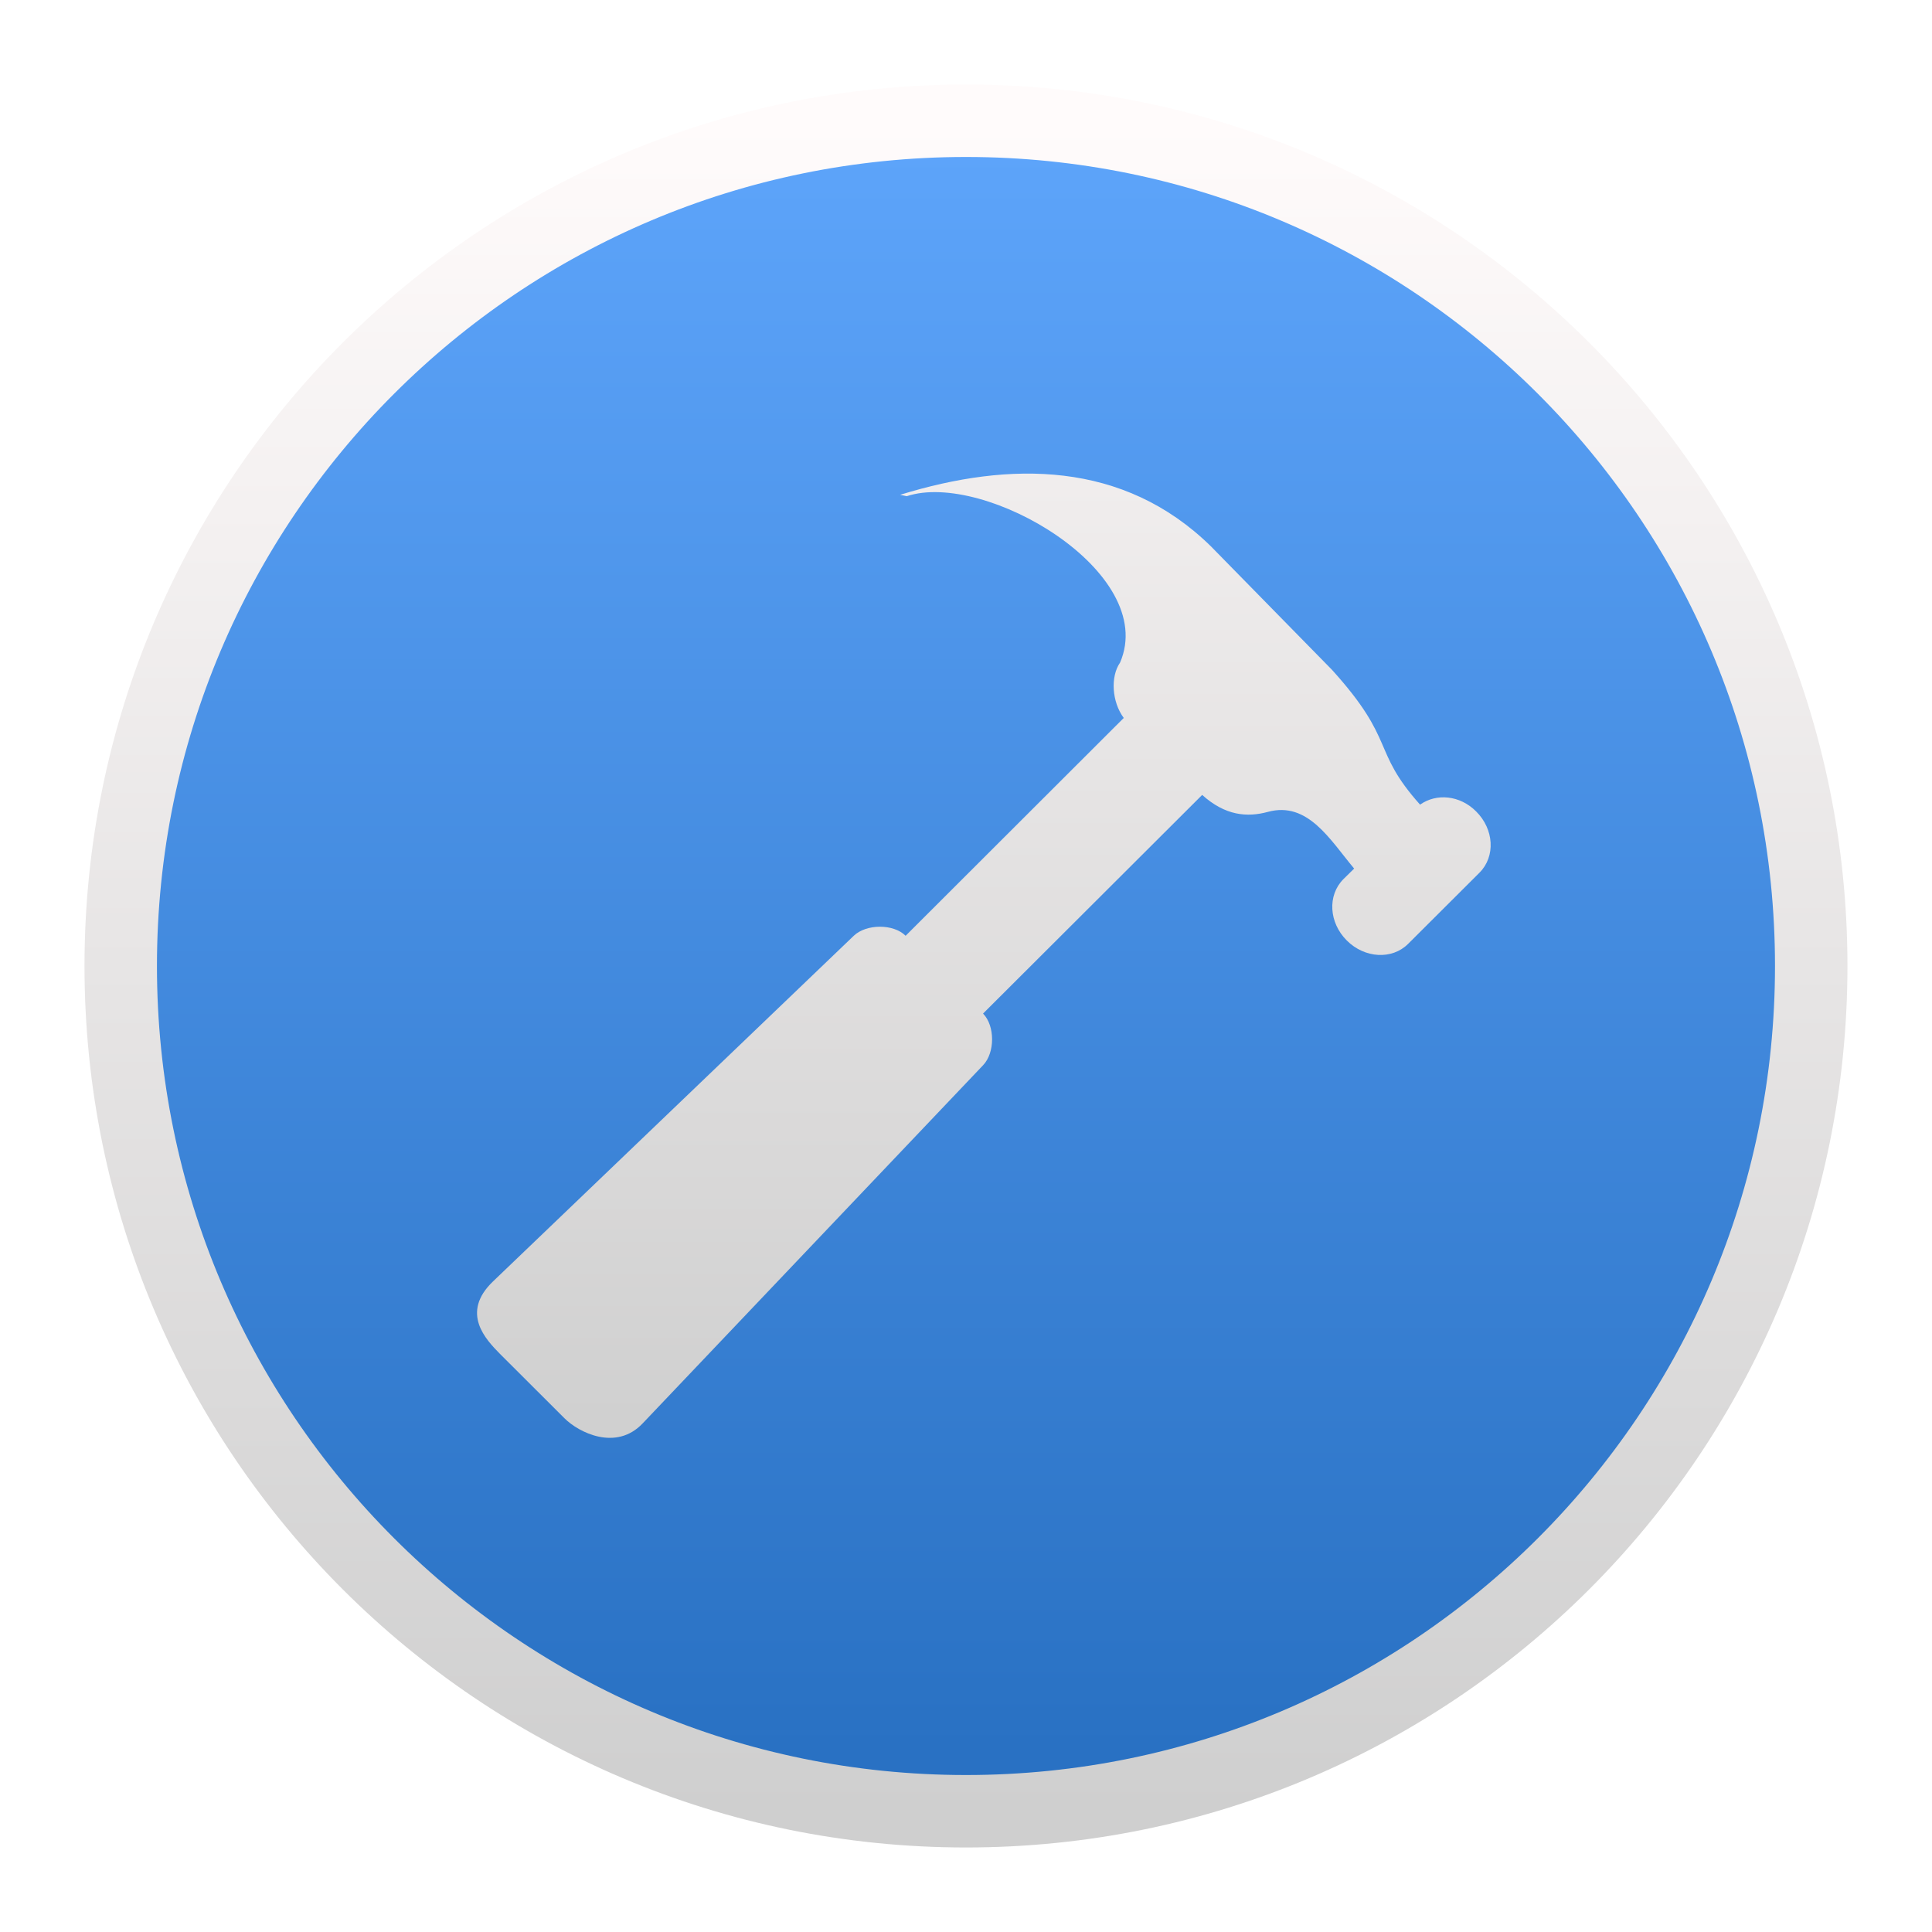
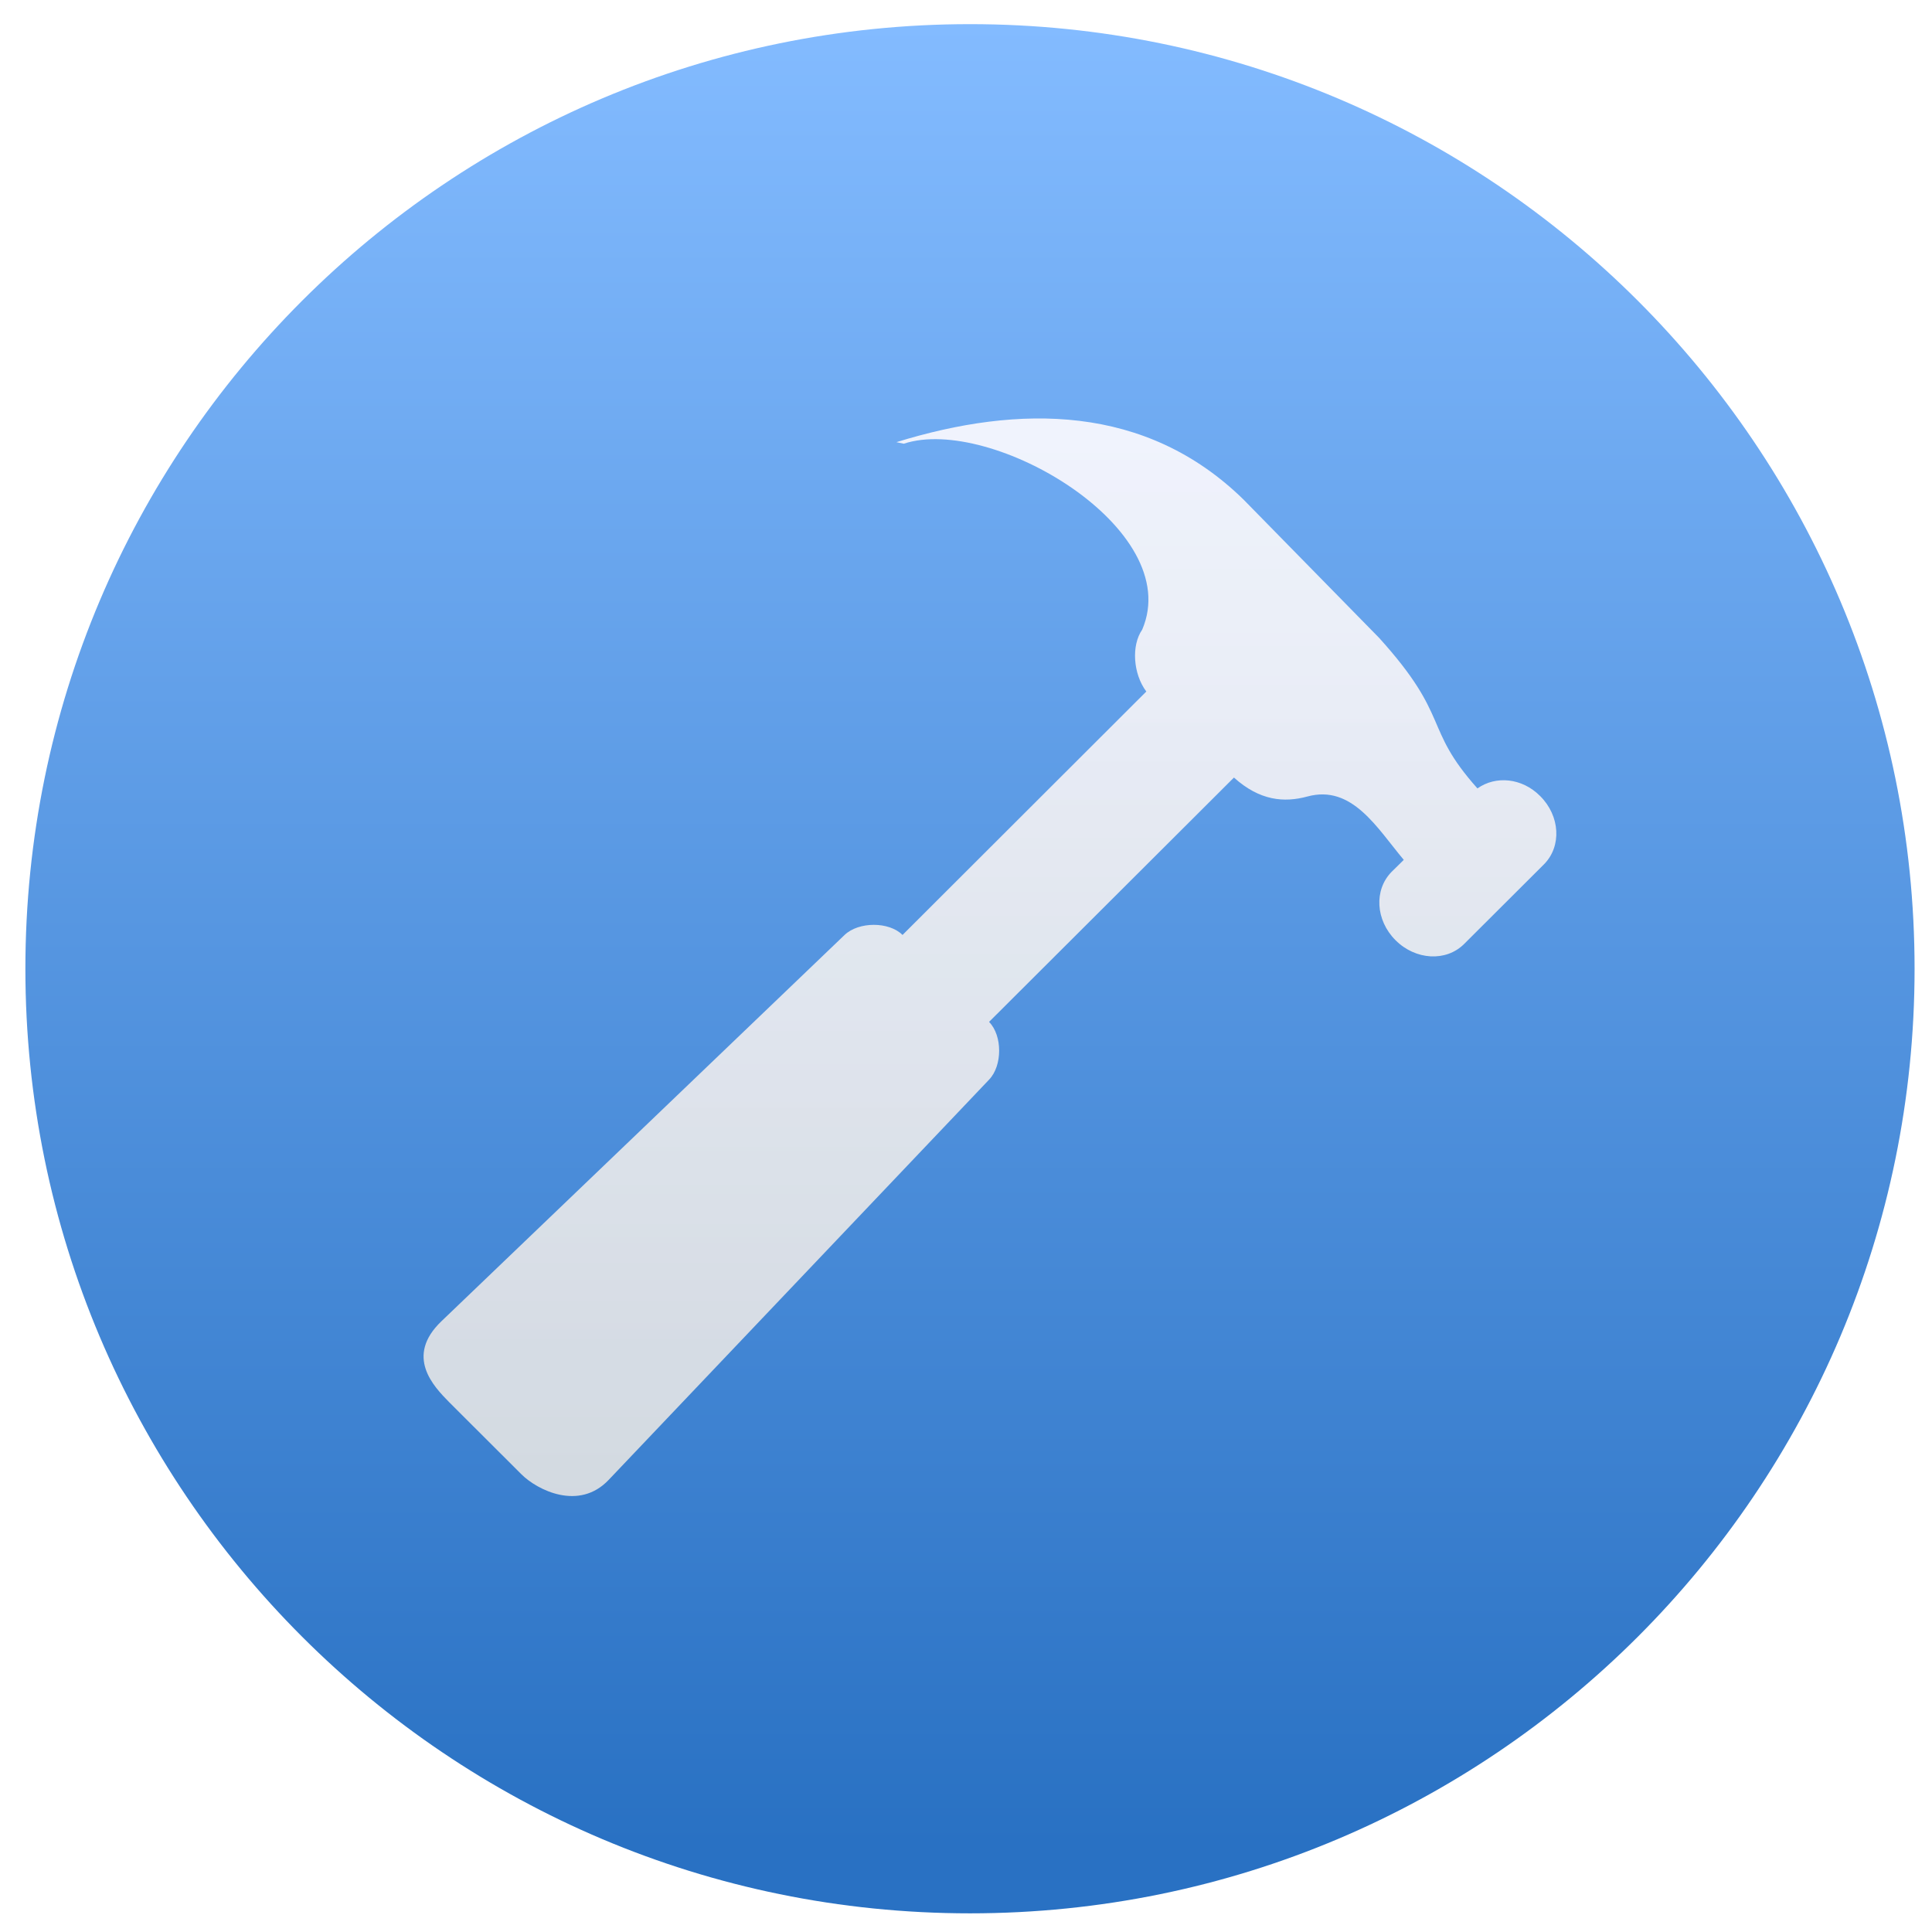
<svg xmlns="http://www.w3.org/2000/svg" xmlns:xlink="http://www.w3.org/1999/xlink" width="32" height="32" id="svg5453" version="1.1" viewBox="0 0 32 32">
  <defs id="defs5455">
+     <linearGradient id="linearGradient4271">
+       <stop id="stop4273" offset="0" style="stop-color:#e3e3e3;stop-opacity:1" />
+       <stop id="stop4275" offset="1" style="stop-color:#fffcff;stop-opacity:1" />
+     </linearGradient>
    <linearGradient id="linearGradient4428">
      <stop style="stop-color:#d0d0d0;stop-opacity:1" offset="0" id="stop4430" />
      <stop style="stop-color:#f1eeee;stop-opacity:1" offset="1" id="stop4432" />
    </linearGradient>
    <linearGradient id="linearGradient4422">
      <stop style="stop-color:#2971c3;stop-opacity:1" offset="0" id="stop4424" />
-       <stop style="stop-color:#5ea5fb;stop-opacity:1" offset="1" id="stop4426" />
-     </linearGradient>
-     <linearGradient id="linearGradient4171">
-       <stop style="stop-color:#cfcfcf;stop-opacity:1" offset="0" id="stop4173" />
-       <stop style="stop-color:#fffbfb;stop-opacity:1" offset="1" id="stop4175" />
+       <stop style="stop-color:#83bbff;stop-opacity:1" offset="1" id="stop4426" />
    </linearGradient>
    <linearGradient id="linearGradient4256">
      <stop id="stop4258" offset="0" style="stop-color:#8cbdf8;stop-opacity:1;" />
      <stop id="stop4260" offset="1" style="stop-color:#d5e8ff;stop-opacity:1;" />
    </linearGradient>
    <linearGradient id="linearGradient4232">
      <stop id="stop4234-0" offset="0" style="stop-color:#3889e9;stop-opacity:1" />
      <stop id="stop4236" offset="1" style="stop-color:#5ea5fb;stop-opacity:1" />
    </linearGradient>
    <linearGradient xlink:href="#linearGradient4232" id="linearGradient3426" x1="399.571" y1="545.798" x2="399.571" y2="517.798" gradientUnits="userSpaceOnUse" />
-     <linearGradient xlink:href="#linearGradient4171" id="linearGradient4177" x1="400.571" y1="545.798" x2="400.571" y2="517.798" gradientUnits="userSpaceOnUse" />
    <linearGradient xlink:href="#linearGradient4422" id="linearGradient4181" gradientUnits="userSpaceOnUse" x1="397.571" y1="544.798" x2="397.571" y2="517.798" />
    <linearGradient id="linearGradient5263">
      <stop offset="0" style="stop-color:#a0d5ff;stop-opacity:1" id="stop5265" />
      <stop offset="1" style="stop-color:#a0d5ff;stop-opacity:1" id="stop5267" />
    </linearGradient>
    <clipPath id="clipPath4458">
      <path d="m 69.626,12.145 -0.052,0 c -22.727,-0.292 -46.472,4.077 -46.709,4.122 -2.424,0.451 -4.946,2.974 -5.397,5.397 -0.044,0.237 -4.414,23.983 -4.122,46.71 -0.292,22.777 4.078,46.523 4.122,46.761 0.451,2.423 2.974,4.945 5.398,5.398 0.237,0.044 23.982,4.413 46.709,4.121 22.779,0.292 46.524,-4.077 46.761,-4.121 2.423,-0.452 4.946,-2.976 5.398,-5.399 0.044,-0.236 4.413,-23.981 4.121,-46.709 0.292,-22.777 -4.077,-46.523 -4.121,-46.761 -0.453,-2.423 -2.976,-4.946 -5.398,-5.397 -0.238,-0.045 -23.984,-4.414 -46.71,-4.122 z" id="use4460" />
    </clipPath>
    <linearGradient id="linearGradient4237">
      <stop offset="0" style="stop-color:#ff594d;stop-opacity:1" id="stop4239" />
      <stop offset="1" style="stop-color:#ff7f76;stop-opacity:1" id="stop4241" />
    </linearGradient>
    <linearGradient id="linearGradient4210">
      <stop id="stop4212" style="stop-color:#ff584c;stop-opacity:1" offset="0" />
      <stop id="stop4214" style="stop-color:#ff8077;stop-opacity:1" offset="1" />
    </linearGradient>
    <linearGradient id="linearGradient4179">
      <stop offset="0" style="stop-color:#ffee5e;stop-opacity:1" id="stop4181" />
      <stop offset="1" style="stop-color:#feff8b;stop-opacity:1" id="stop4183" />
    </linearGradient>
    <linearGradient id="linearGradient4210-3">
      <stop offset="0" style="stop-color:#ffce69;stop-opacity:1" id="stop4212-1" />
      <stop offset="1" style="stop-color:#ffce54;stop-opacity:1" id="stop4214-6" />
    </linearGradient>
    <linearGradient id="linearGradient4237-0">
      <stop id="stop4239-8" style="stop-color:#ffee5e;stop-opacity:1" offset="0" />
      <stop id="stop4241-9" style="stop-color:#feff9f;stop-opacity:1" offset="1" />
    </linearGradient>
    <linearGradient id="linearGradient4237-2">
      <stop id="stop4239-7" style="stop-color:#ffa0a6;stop-opacity:1" offset="0" />
      <stop id="stop4241-2" style="stop-color:#ffa0a5;stop-opacity:1" offset="1" />
    </linearGradient>
    <linearGradient id="linearGradient8311">
      <stop offset="0" style="stop-color:#ce89ff;stop-opacity:1" id="stop8313" />
      <stop offset="1" style="stop-color:#e898ff;stop-opacity:1" id="stop8315" />
    </linearGradient>
    <linearGradient id="linearGradient4237-8">
      <stop id="stop4239-2" style="stop-color:#cf8aff;stop-opacity:1" offset="0" />
      <stop id="stop4241-3" style="stop-color:#eaa0ff;stop-opacity:1" offset="1" />
    </linearGradient>
    <linearGradient id="linearGradient8311-3">
      <stop offset="0" style="stop-color:#ffcc6b;stop-opacity:1" id="stop8313-0" />
      <stop offset="1" style="stop-color:#ffcf98;stop-opacity:1" id="stop8315-1" />
    </linearGradient>
    <linearGradient id="linearGradient4237-3">
      <stop id="stop4239-0" style="stop-color:#ffcc6e;stop-opacity:1" offset="0" />
      <stop id="stop4241-7" style="stop-color:#ffe4a0;stop-opacity:1" offset="1" />
    </linearGradient>
    <linearGradient id="linearGradient8311-31">
      <stop offset="0" style="stop-color:#f089ff;stop-opacity:1" id="stop8313-2" />
      <stop offset="1" style="stop-color:#ffadea;stop-opacity:1" id="stop8315-6" />
    </linearGradient>
    <linearGradient id="linearGradient4237-6">
      <stop id="stop4239-22" style="stop-color:#f18bfe;stop-opacity:1" offset="0" />
      <stop id="stop4241-0" style="stop-color:#fcc3ff;stop-opacity:1" offset="1" />
    </linearGradient>
    <linearGradient id="linearGradient8467">
      <stop id="stop8469" style="stop-color:#b9b9b9;stop-opacity:1" offset="0" />
      <stop id="stop8471" style="stop-color:#d1d1d1;stop-opacity:1" offset="1" />
    </linearGradient>
    <linearGradient id="linearGradient8311-5">
      <stop offset="0" style="stop-color:#b9b9b9;stop-opacity:1" id="stop8313-7" />
      <stop offset="1" style="stop-color:#d2d2d2;stop-opacity:1" id="stop8315-3" />
    </linearGradient>
    <linearGradient id="linearGradient4237-4">
      <stop id="stop4239-9" style="stop-color:#bababa;stop-opacity:1" offset="0" />
      <stop id="stop4241-37" style="stop-color:#c8c8c8;stop-opacity:1" offset="1" />
    </linearGradient>
    <linearGradient id="linearGradient8467-7">
      <stop id="stop8469-4" style="stop-color:#3ec896;stop-opacity:1" offset="0" />
      <stop id="stop8471-7" style="stop-color:#66d9af;stop-opacity:1" offset="1" />
    </linearGradient>
    <linearGradient id="linearGradient8311-1">
      <stop offset="0" style="stop-color:#494949;stop-opacity:1" id="stop8313-9" />
      <stop offset="1" style="stop-color:#616774;stop-opacity:1" id="stop8315-5" />
    </linearGradient>
    <linearGradient id="linearGradient-1" y2="116.694" x2="209.957" y1="0" x1="209.957" gradientTransform="scale(1.128802,0.8858951)" gradientUnits="userSpaceOnUse">
      <stop id="stop4884" offset="0%" stop-color="#A7A7A7" />
      <stop id="stop4886" offset="100%" stop-color="#8D8D8D" />
    </linearGradient>
    <linearGradient id="linearGradient-2" y2="105.4" x2="193" y1="411.584" x1="193" gradientTransform="scale(1.227981,0.8143451)" gradientUnits="userSpaceOnUse">
      <stop id="stop4889" offset="0%" stop-color="#707070" />
      <stop id="stop4891" offset="100%" stop-color="#ABABAB" />
    </linearGradient>
    <linearGradient id="linearGradient-3" y2="457.423" x2="193" y1="70.609" x1="193" gradientTransform="scale(1.227981,0.8143451)" gradientUnits="userSpaceOnUse">
      <stop id="stop4894" offset="0%" stop-opacity="0" stop-color="#000000" />
      <stop id="stop4896" offset="100%" stop-opacity="0.19" stop-color="#000000" />
    </linearGradient>
    <linearGradient id="linearGradient4232-7">
      <stop style="stop-color:#333333;stop-opacity:1" offset="0" id="stop4234" />
      <stop style="stop-color:#353535;stop-opacity:1" offset="1" id="stop4236-2" />
    </linearGradient>
    <linearGradient id="linearGradient4172">
      <stop id="stop4174" offset="0" style="stop-color:#3dc796;stop-opacity:1" />
      <stop id="stop4176" offset="1" style="stop-color:#57d68d;stop-opacity:1" />
    </linearGradient>
    <linearGradient id="linearGradient4233">
      <stop style="stop-color:#212121;stop-opacity:1" offset="0" id="stop4235" />
      <stop style="stop-color:#1d2022;stop-opacity:0" offset="1" id="stop4237" />
    </linearGradient>
    <linearGradient id="linearGradient8467-6">
      <stop id="stop8469-5" style="stop-color:#56d8d1;stop-opacity:1" offset="0" />
      <stop id="stop8471-8" style="stop-color:#9df7ee;stop-opacity:1" offset="1" />
    </linearGradient>
    <linearGradient id="linearGradient8311-10">
      <stop offset="0" style="stop-color:#55d8d1;stop-opacity:1" id="stop8313-3" />
      <stop offset="1" style="stop-color:#66efe7;stop-opacity:1" id="stop8315-8" />
    </linearGradient>
    <linearGradient id="linearGradient8467-8">
      <stop id="stop8469-9" style="stop-color:#dea679;stop-opacity:1" offset="0" />
      <stop id="stop8471-2" style="stop-color:#f7d19d;stop-opacity:1" offset="1" />
    </linearGradient>
    <linearGradient id="linearGradient8311-0">
      <stop offset="0" style="stop-color:#dda579;stop-opacity:1" id="stop8313-90" />
      <stop offset="1" style="stop-color:#f3bc87;stop-opacity:1" id="stop8315-88" />
    </linearGradient>
    <linearGradient id="linearGradient8467-2">
      <stop id="stop8469-6" style="stop-color:#5fa4d5;stop-opacity:1" offset="0" />
      <stop id="stop8471-5" style="stop-color:#9dc9f7;stop-opacity:1" offset="1" />
    </linearGradient>
    <linearGradient id="linearGradient8311-06">
      <stop offset="0" style="stop-color:#5fa3d4;stop-opacity:1" id="stop8313-6" />
      <stop offset="1" style="stop-color:#6bb9ff;stop-opacity:1" id="stop8315-2" />
    </linearGradient>
    <linearGradient xlink:href="#linearGradient4428" id="linearGradient4434" x1="412.037" y1="542.201" x2="412.037" y2="526.201" gradientUnits="userSpaceOnUse" />
-     <linearGradient xlink:href="#linearGradient4428" id="linearGradient4264" gradientUnits="userSpaceOnUse" x1="412.037" y1="542.201" x2="412.037" y2="526.201" />
+     <linearGradient xlink:href="#linearGradient4271" id="linearGradient4264" gradientUnits="userSpaceOnUse" x1="412.037" y1="542.201" x2="412.037" y2="526.201" />
  </defs>
  <g id="layer1" transform="translate(-384.5714,-515.798)">
-     <circle style="opacity:1;fill:url(#linearGradient4181);fill-opacity:1;stroke:url(#linearGradient4177);stroke-width:1.2;stroke-miterlimit:4;stroke-dasharray:none;stroke-dashoffset:0;stroke-opacity:1" id="path3377" cx="400.571" cy="531.798" r="14" />
-     <circle r="14" cy="531.798" cx="400.571" id="circle4174" style="opacity:1;fill:#5ea5fb;fill-opacity:0;stroke:none;stroke-width:4;stroke-miterlimit:4;stroke-dasharray:none;stroke-dashoffset:0;stroke-opacity:1" />
    <ellipse r="14" cy="531.798" cx="400.571" id="ellipse4233" style="opacity:1;fill:url(#linearGradient3426);fill-opacity:1;stroke:none;stroke-width:4;stroke-miterlimit:4;stroke-dasharray:none;stroke-dashoffset:0;stroke-opacity:1" />
-     <g transform="translate(389.5466,-513.5363)" id="layer1-1">
-       <g style="fill:none;fill-opacity:1;stroke:#4f96d1;stroke-opacity:1" id="layer1-0" transform="matrix(0.9053755,0,0,0.9053755,-365.9168,562.0602)" />
-       <g id="layer1-00" transform="translate(-401.0123,510.6337)" style="fill:url(#linearGradient4434);fill-opacity:1">
-         <path d="m 410.945,526.896 0.111,0.023 c 1.287,-0.427 4.177,1.256 3.533,2.756 -0.163,0.235 -0.135,0.654 0.061,0.917 l -3.613,3.608 c -0.202,-0.202 -0.652,-0.198 -0.859,0 l -5.975,5.725 c -0.545,0.522 -0.116,0.965 0.114,1.199 l 1.072,1.07 c 0.234,0.233 0.853,0.547 1.293,0.082 l 5.639,-5.933 c 0.197,-0.206 0.198,-0.65 0,-0.853 0,0 0.003,-0.003 0,-0.003 l 3.628,-3.62 c 0.383,0.345 0.745,0.374 1.088,0.281 0.663,-0.181 1.032,0.466 1.429,0.939 l -0.179,0.176 c -0.265,0.268 -0.24,0.718 0.057,1.015 0.297,0.297 0.75,0.321 1.015,0.057 l 1.185,-1.182 c 0.265,-0.267 0.24,-0.718 -0.058,-1.013 -0.268,-0.269 -0.657,-0.304 -0.928,-0.112 -0.813,-0.91 -0.386,-1.047 -1.458,-2.232 l -2.008,-2.048 c -1.446,-1.416 -3.325,-1.414 -5.145,-0.852 l 0,0 z" id="Developer" style="fill:url(#linearGradient4264);fill-opacity:1" />
+     <g id="g4265" transform="matrix(1.075311,0,0,1.075311,-30.117,-39.9858)">
+       <g id="g4277" transform="matrix(1.039268,0,0,1.039268,-15.71479,-20.90034)">
+         <circle style="opacity:1;fill:url(#linearGradient4181);fill-opacity:1;stroke:none;stroke-width:1.2;stroke-miterlimit:4;stroke-dasharray:none;stroke-dashoffset:0;stroke-opacity:1" id="path3377" cx="400.571" cy="531.798" r="14" />
+         <circle r="14" cy="531.798" cx="400.571" id="circle4174" style="opacity:1;fill:#5ea5fb;fill-opacity:0;stroke:none;stroke-width:4;stroke-miterlimit:4;stroke-dasharray:none;stroke-dashoffset:0;stroke-opacity:1" />
+         <g transform="translate(389.5466,-513.5363)" id="layer1-1">
+           <g style="fill:none;fill-opacity:1;stroke:#4f96d1;stroke-opacity:1" id="layer1-0" transform="matrix(0.9053755,0,0,0.9053755,-365.9168,562.0602)" />
+           <g id="layer1-00" transform="translate(-401.0123,510.6337)" style="fill:url(#linearGradient4434);fill-opacity:1">
+             <path d="m 410.945,526.896 0.111,0.023 c 1.287,-0.427 4.177,1.256 3.533,2.756 -0.163,0.235 -0.135,0.654 0.061,0.917 l -3.613,3.608 c -0.202,-0.202 -0.652,-0.198 -0.859,0 l -5.975,5.725 c -0.545,0.522 -0.116,0.965 0.114,1.199 l 1.072,1.07 c 0.234,0.233 0.853,0.547 1.293,0.082 l 5.639,-5.933 c 0.197,-0.206 0.198,-0.65 0,-0.853 0,0 0.003,-0.003 0,-0.003 l 3.628,-3.62 c 0.383,0.345 0.745,0.374 1.088,0.281 0.663,-0.181 1.032,0.466 1.429,0.939 l -0.179,0.176 c -0.265,0.268 -0.24,0.718 0.057,1.015 0.297,0.297 0.75,0.321 1.015,0.057 l 1.185,-1.182 c 0.265,-0.267 0.24,-0.718 -0.058,-1.013 -0.268,-0.269 -0.657,-0.304 -0.928,-0.112 -0.813,-0.91 -0.386,-1.047 -1.458,-2.232 l -2.008,-2.048 c -1.446,-1.416 -3.325,-1.414 -5.145,-0.852 l 0,0 z" id="Developer" style="fill:url(#linearGradient4264);fill-opacity:1;opacity:0.9" />
+           </g>
+         </g>
      </g>
    </g>
  </g>
</svg>
